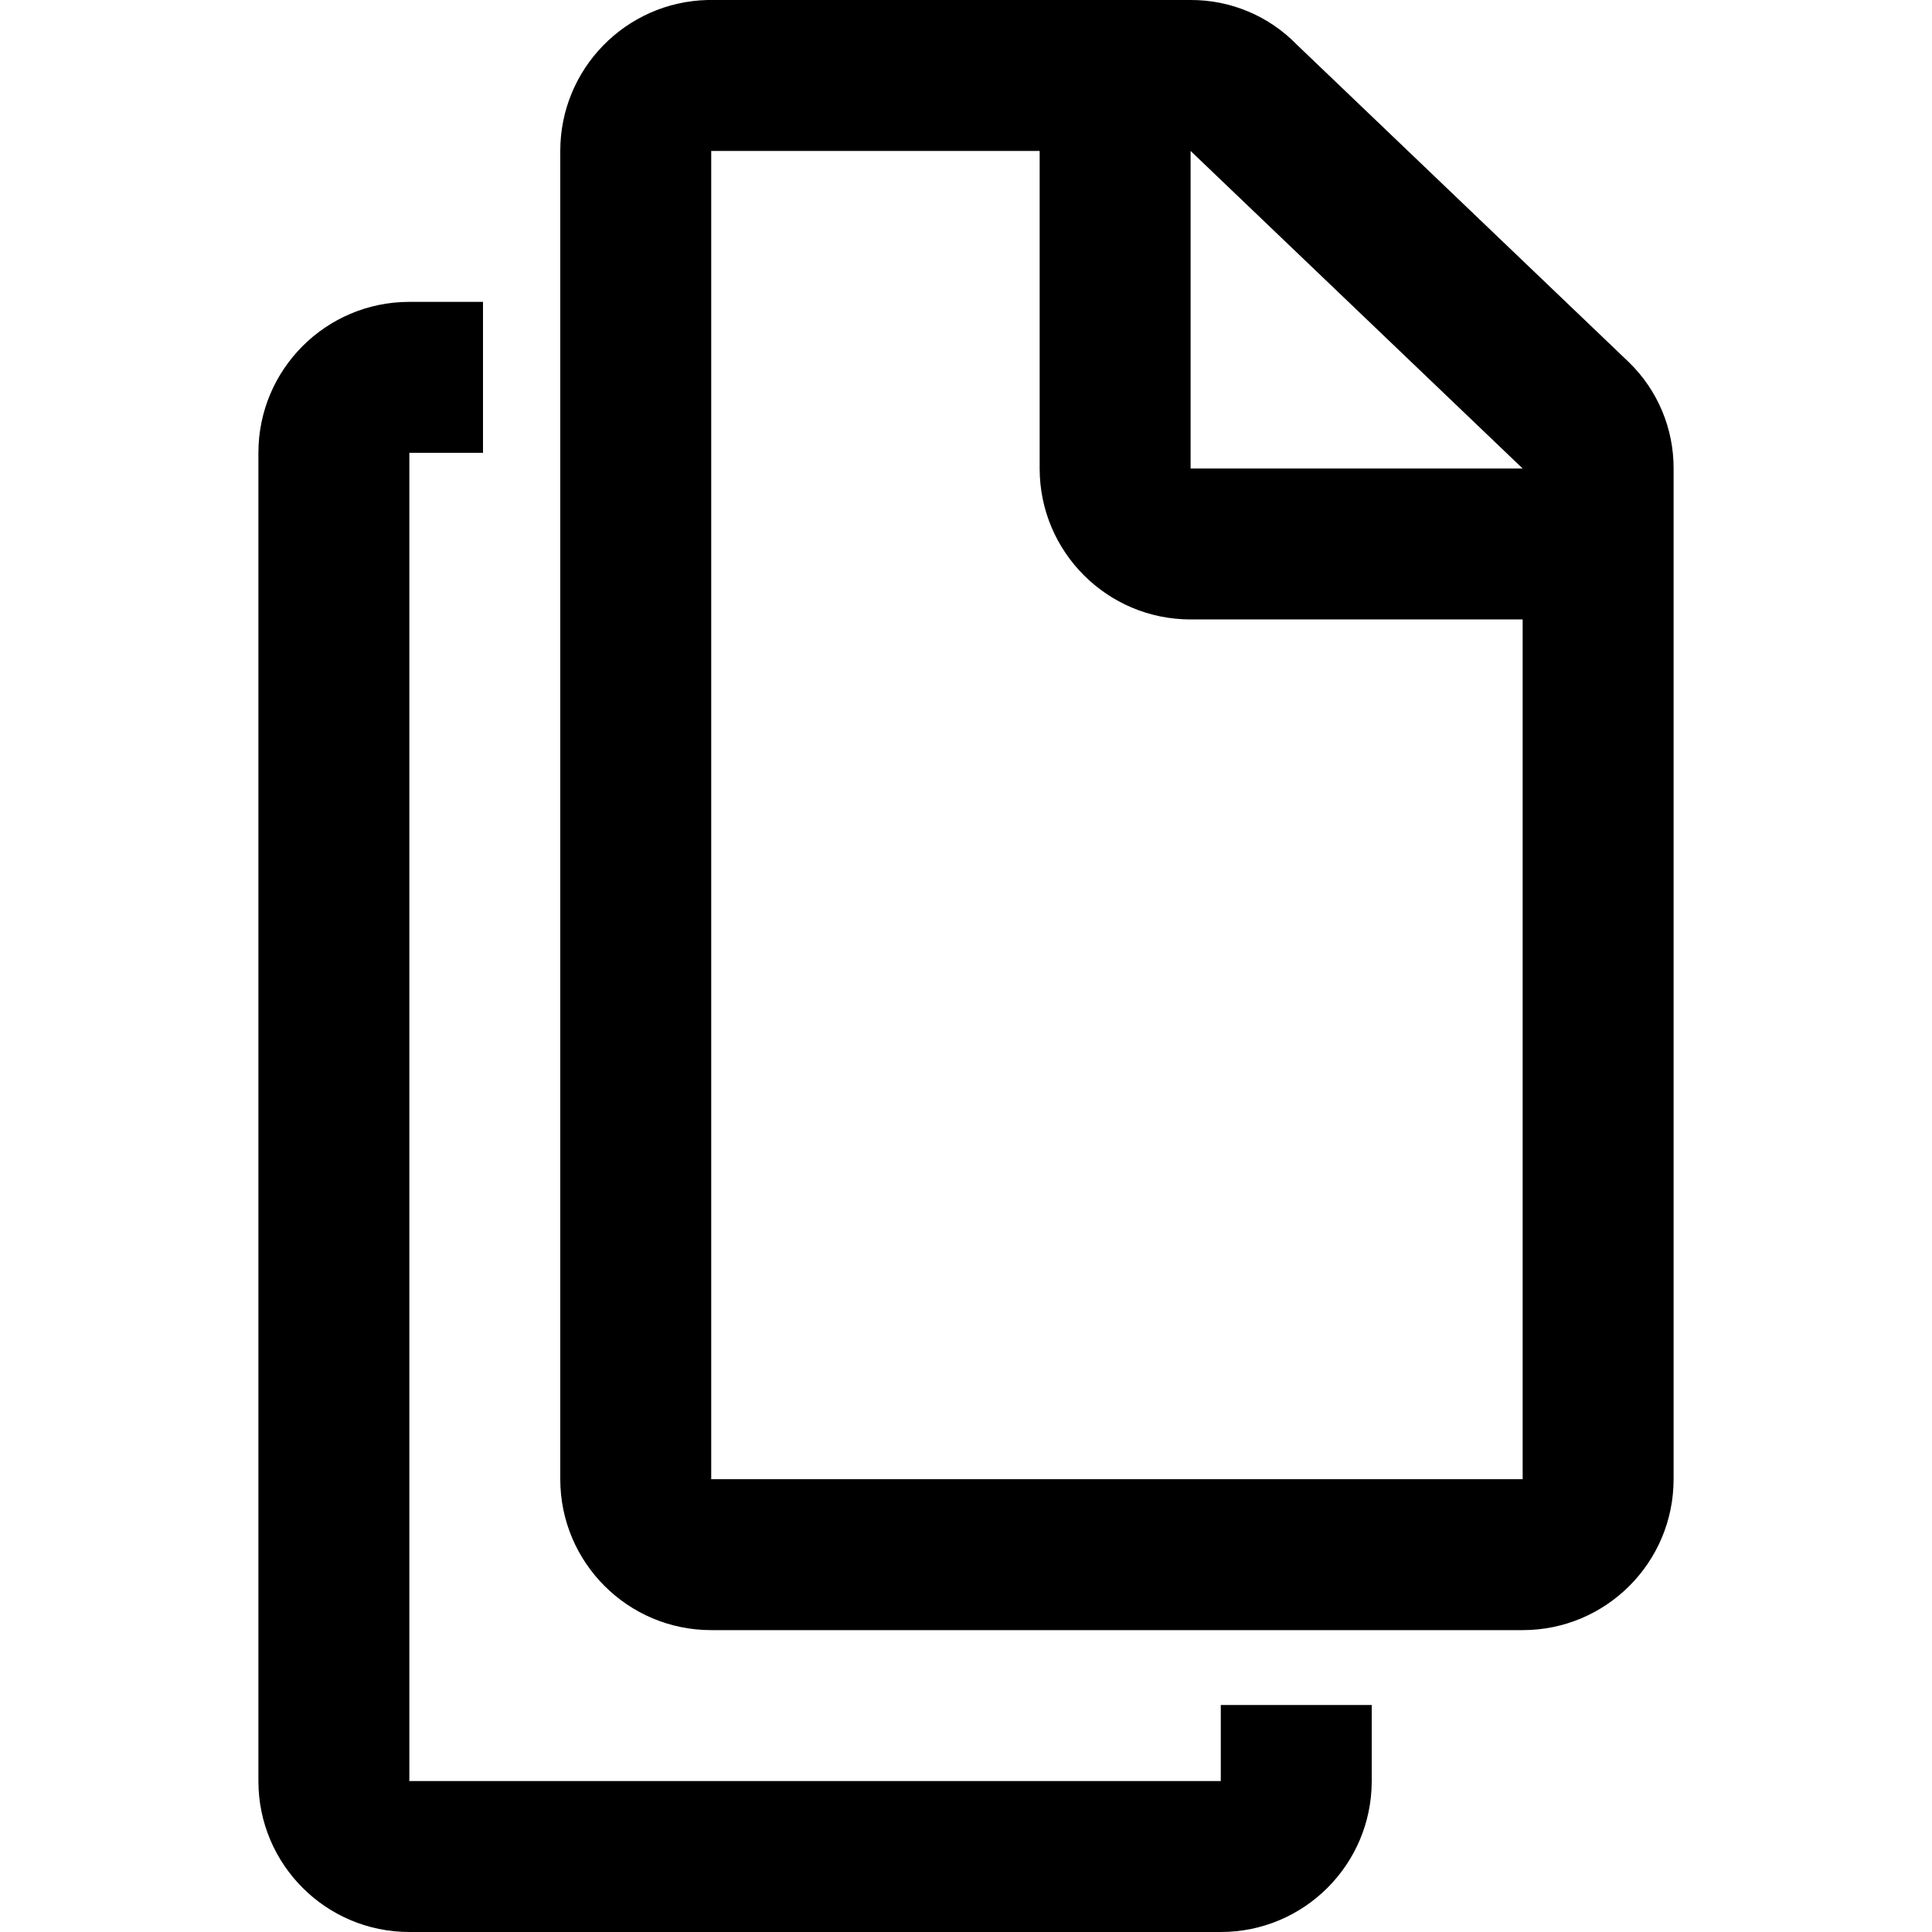
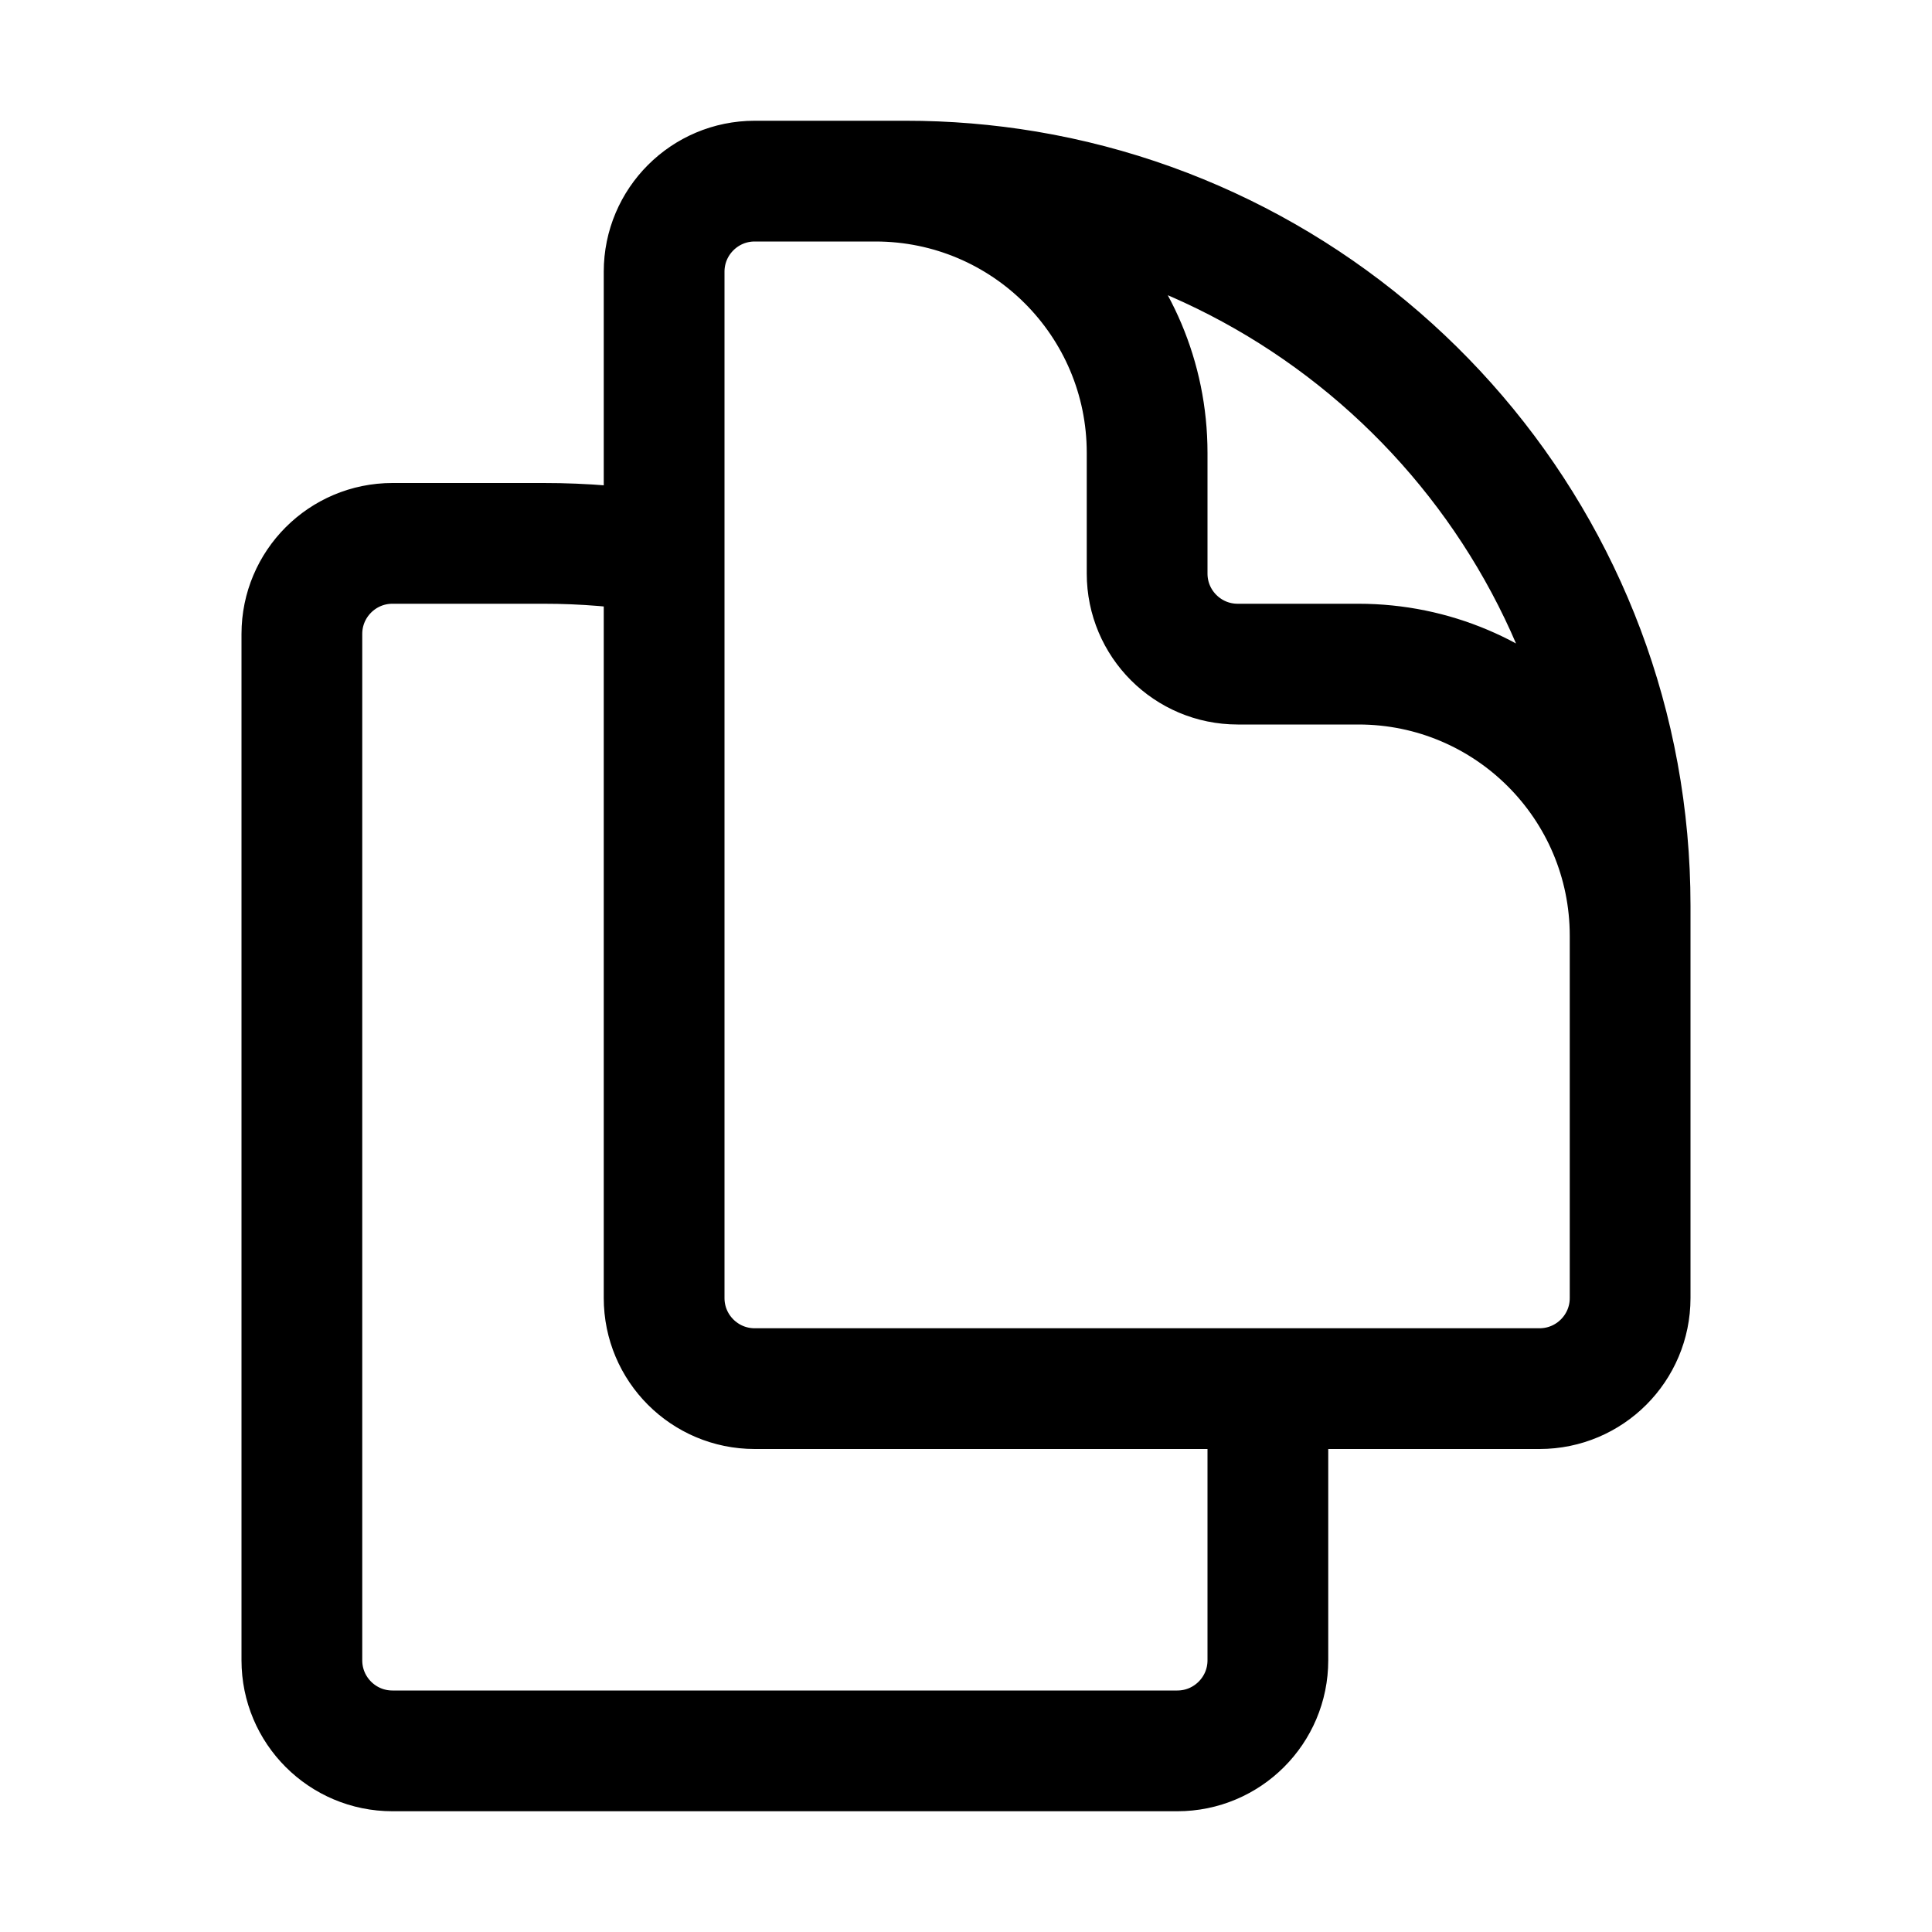
- <svg xmlns="http://www.w3.org/2000/svg" fill="#000000" width="800px" height="800px" viewBox="0 0 16 16">
-   <path d="M13.49 3 10.74.37A1.22 1.22 0 0 0 9.86 0h-4a1.25 1.25 0 0 0-1.22 1.25v11a1.25 1.25 0 0 0 1.25 1.25h6.72a1.25 1.25 0 0 0 1.25-1.25V3.88a1.22 1.22 0 0 0-.37-.88zm-.88 9.25H5.89v-11h2.72v2.63a1.25 1.25 0 0 0 1.25 1.25h2.75zm0-8.37H9.86V1.25l2.75 2.63z" />
-   <path d="M10.11 14.75H3.39v-11H4V2.5h-.61a1.25 1.25 0 0 0-1.25 1.25v11A1.25 1.25 0 0 0 3.39 16h6.72a1.25 1.25 0 0 0 1.25-1.25v-.63h-1.25z" />
+ <svg xmlns="http://www.w3.org/2000/svg" fill="none" viewBox="0 0 24 24" stroke-width="1.5" stroke="currentColor" class="w-6 h-6">
+   <path stroke-linecap="round" stroke-linejoin="round" d="M15.75 17.25v3.375c0 .621-.504 1.125-1.125 1.125h-9.75a1.125 1.125 0 01-1.125-1.125V7.875c0-.621.504-1.125 1.125-1.125H6.75a9.06 9.06 0 011.5.124m7.5 10.376h3.375c.621 0 1.125-.504 1.125-1.125V11.25c0-4.46-3.243-8.161-7.5-8.876a9.06 9.06 0 00-1.5-.124H9.375c-.621 0-1.125.504-1.125 1.125v3.5m7.5 10.375H9.375a1.125 1.125 0 01-1.125-1.125v-9.25m12 6.625v-1.875a3.375 3.375 0 00-3.375-3.375h-1.5a1.125 1.125 0 01-1.125-1.125v-1.5a3.375 3.375 0 00-3.375-3.375H9.75" />
</svg>
